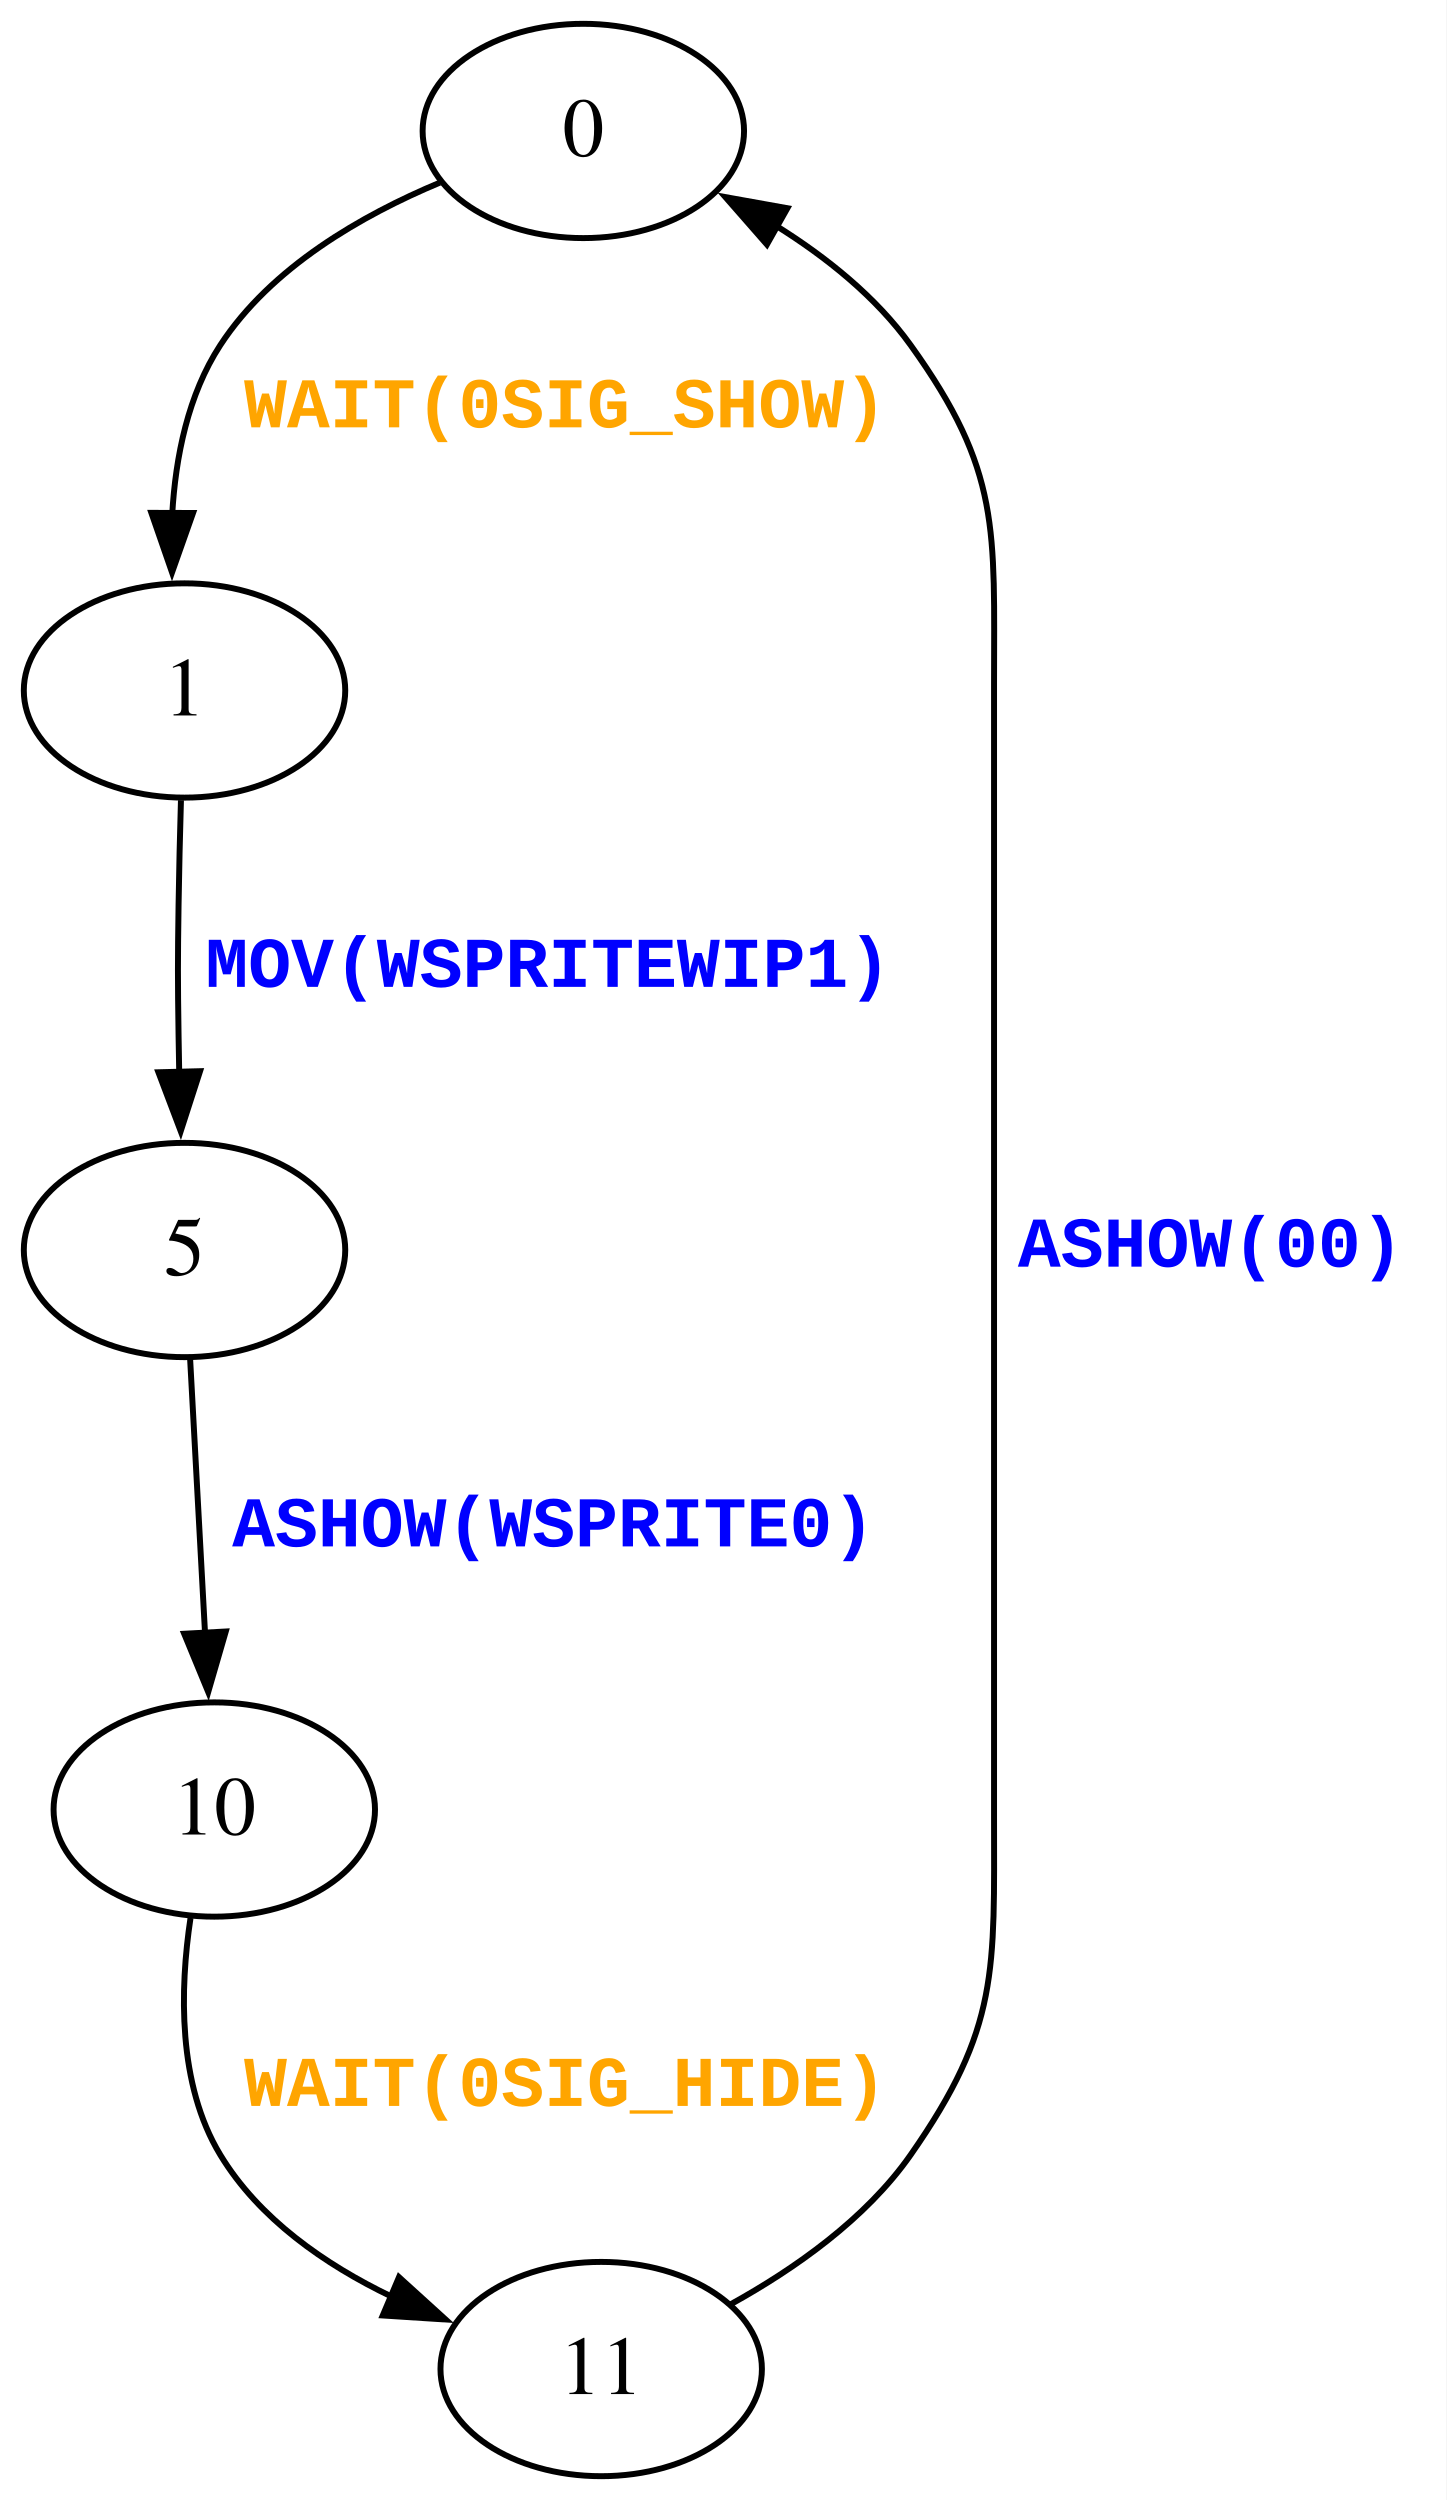
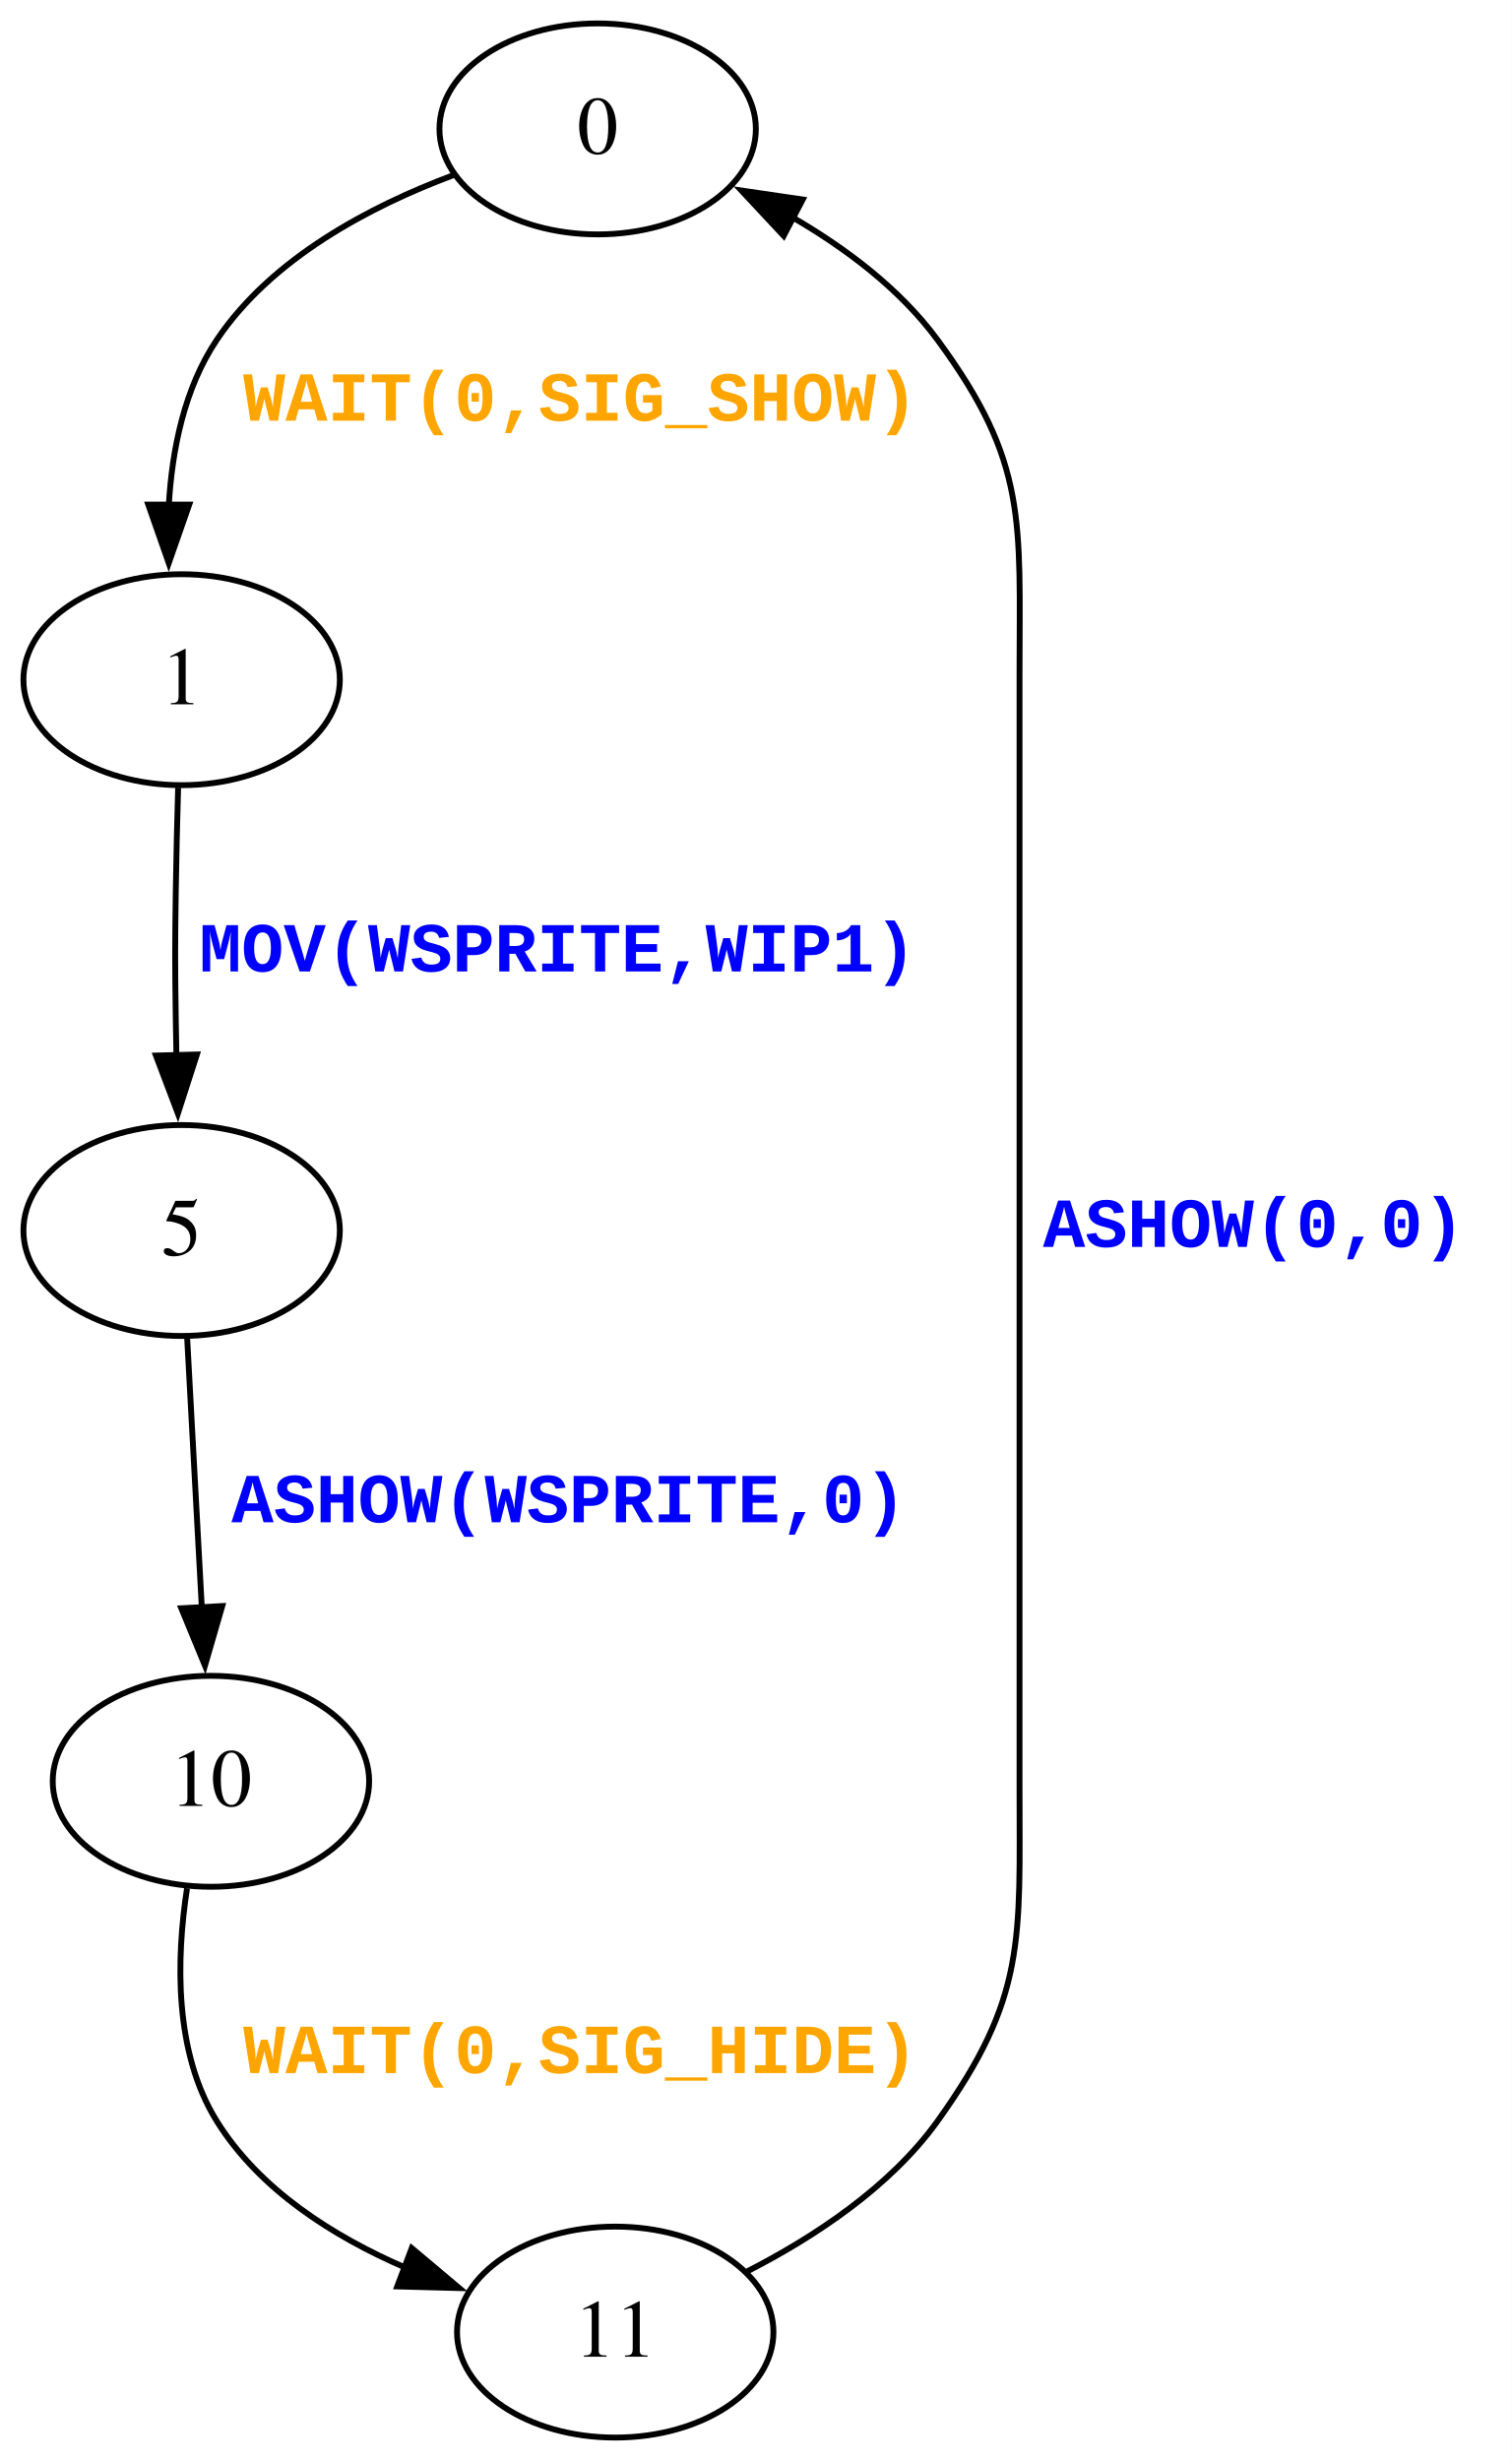
- <svg xmlns="http://www.w3.org/2000/svg" width="243pt" height="420pt" viewBox="0.00 0.00 243.00 420.00">
+ <svg xmlns="http://www.w3.org/2000/svg" width="258pt" height="420pt" viewBox="0.00 0.00 258.00 420.00">
  <g id="graph0" class="graph" transform="scale(1 1) rotate(0) translate(4 416)">
-     <polygon fill="white" stroke="none" points="-4,4 -4,-416 239,-416 239,4 -4,4" />
+     <polygon fill="white" stroke="none" points="-4,4 -4,-416 254,-416 254,4 -4,4" />
    <g id="node1" class="node">
-       <ellipse fill="none" stroke="black" cx="94" cy="-394" rx="27" ry="18" />
-       <text text-anchor="middle" x="94" y="-389.8" font-family="Times,serif" font-size="14.00">0</text>
+       <ellipse fill="none" stroke="black" cx="98" cy="-394" rx="27" ry="18" />
+       <text text-anchor="middle" x="98" y="-389.8" font-family="Times,serif" font-size="14.00">0</text>
    </g>
    <g id="node2" class="node">
      <ellipse fill="none" stroke="black" cx="27" cy="-300" rx="27" ry="18" />
      <text text-anchor="middle" x="27" y="-295.8" font-family="Times,serif" font-size="14.00">1</text>
    </g>
    <g id="edge1" class="edge">
-       <path fill="none" stroke="black" d="M69.9,-385.32C56.78,-379.84 41.53,-371.09 33,-358 27.59,-349.7 25.48,-339.24 24.93,-329.55" />
-       <polygon fill="black" stroke="black" points="28.43,-329.82 24.9,-319.83 21.43,-329.84 28.43,-329.82" />
-       <text text-anchor="start" x="37" y="-344.2" font-family="Courier New" font-weight="bold" font-size="12.00" fill="orange">WAIT(0SIG_SHOW)</text>
+       <path fill="none" stroke="black" d="M73.33,-386.09C59.15,-380.78 42.35,-371.94 33,-358 27.48,-349.78 25.35,-339.33 24.8,-329.63" />
+       <polygon fill="black" stroke="black" points="28.3,-329.89 24.8,-319.89 21.3,-329.89 28.3,-329.89" />
+       <text text-anchor="start" x="37.5" y="-344.2" font-family="Courier New" font-weight="bold" font-size="12.00" fill="orange">WAIT(0,SIG_SHOW)</text>
    </g>
    <g id="node3" class="node">
      <ellipse fill="none" stroke="black" cx="27" cy="-206" rx="27" ry="18" />
      <text text-anchor="middle" x="27" y="-201.8" font-family="Times,serif" font-size="14.00">5</text>
    </g>
    <g id="edge2" class="edge">
      <path fill="none" stroke="black" d="M26.4,-281.56C26.24,-275.95 26.08,-269.71 26,-264 25.86,-254.22 25.86,-251.78 26,-242 26.03,-239.95 26.07,-237.83 26.11,-235.69" />
      <polygon fill="black" stroke="black" points="29.61,-236.04 26.36,-225.96 22.61,-235.86 29.61,-236.04" />
-       <text text-anchor="start" x="30.5" y="-250.2" font-family="Courier New" font-weight="bold" font-size="12.00" fill="blue">MOV(WSPRITEWIP1)</text>
+       <text text-anchor="start" x="30" y="-250.2" font-family="Courier New" font-weight="bold" font-size="12.00" fill="blue">MOV(WSPRITE,WIP1)</text>
    </g>
    <g id="node4" class="node">
      <ellipse fill="none" stroke="black" cx="32" cy="-112" rx="27" ry="18" />
      <text text-anchor="middle" x="32" y="-107.8" font-family="Times,serif" font-size="14.00">10</text>
    </g>
    <g id="edge5" class="edge">
      <path fill="none" stroke="black" d="M27.94,-187.7C28.65,-174.72 29.63,-156.66 30.45,-141.56" />
      <polygon fill="black" stroke="black" points="33.93,-141.91 30.98,-131.74 26.94,-141.53 33.93,-141.91" />
-       <text text-anchor="start" x="35" y="-156.2" font-family="Courier New" font-weight="bold" font-size="12.00" fill="blue">ASHOW(WSPRITE0)</text>
+       <text text-anchor="start" x="35.5" y="-156.2" font-family="Courier New" font-weight="bold" font-size="12.00" fill="blue">ASHOW(WSPRITE,0)</text>
    </g>
    <g id="node5" class="node">
-       <ellipse fill="none" stroke="black" cx="97" cy="-18" rx="27" ry="18" />
-       <text text-anchor="middle" x="97" y="-13.8" font-family="Times,serif" font-size="14.00">11</text>
+       <ellipse fill="none" stroke="black" cx="101" cy="-18" rx="27" ry="18" />
+       <text text-anchor="middle" x="101" y="-13.8" font-family="Times,serif" font-size="14.00">11</text>
    </g>
    <g id="edge3" class="edge">
-       <path fill="none" stroke="black" d="M28.01,-93.8C26.2,-81.79 25.83,-65.86 33,-54 39.51,-43.24 50.59,-35.56 61.72,-30.2" />
-       <polygon fill="black" stroke="black" points="63.03,-33.44 70.87,-26.32 60.3,-27 63.03,-33.44" />
-       <text text-anchor="start" x="37" y="-62.2" font-family="Courier New" font-weight="bold" font-size="12.00" fill="orange">WAIT(0SIG_HIDE)</text>
+       <path fill="none" stroke="black" d="M27.92,-93.74C26.07,-81.71 25.68,-65.77 33,-54 40.27,-42.32 52.8,-34.36 65.14,-29.02" />
+       <polygon fill="black" stroke="black" points="66.27,-32.33 74.38,-25.51 63.79,-25.79 66.27,-32.33" />
+       <text text-anchor="start" x="37.5" y="-62.2" font-family="Courier New" font-weight="bold" font-size="12.00" fill="orange">WAIT(0,SIG_HIDE)</text>
    </g>
    <g id="edge4" class="edge">
-       <path fill="none" stroke="black" d="M118.84,-28.93C129.43,-34.79 141.46,-43.2 149,-54 163.94,-75.39 163,-84.91 163,-111 163,-301 163,-301 163,-301 163,-327.09 164.21,-336.81 149,-358 143.17,-366.13 134.8,-372.82 126.35,-378.09" />
-       <polygon fill="black" stroke="black" points="124.84,-374.92 117.86,-382.89 128.28,-381.02 124.84,-374.92" />
-       <text text-anchor="start" x="167" y="-203.2" font-family="Courier New" font-weight="bold" font-size="12.00" fill="blue">ASHOW(00)</text>
+       <path fill="none" stroke="black" d="M123.54,-28.37C134.87,-34.17 147.88,-42.69 156,-54 171.21,-75.19 170,-84.91 170,-111 170,-301 170,-301 170,-301 170,-327.09 171.46,-336.99 156,-358 149.6,-366.7 140.33,-373.66 131.08,-379.01" />
+       <polygon fill="black" stroke="black" points="129.75,-375.75 122.52,-383.49 133,-381.95 129.75,-375.75" />
+       <text text-anchor="start" x="174" y="-203.2" font-family="Courier New" font-weight="bold" font-size="12.00" fill="blue">ASHOW(0,0)</text>
    </g>
  </g>
</svg>
